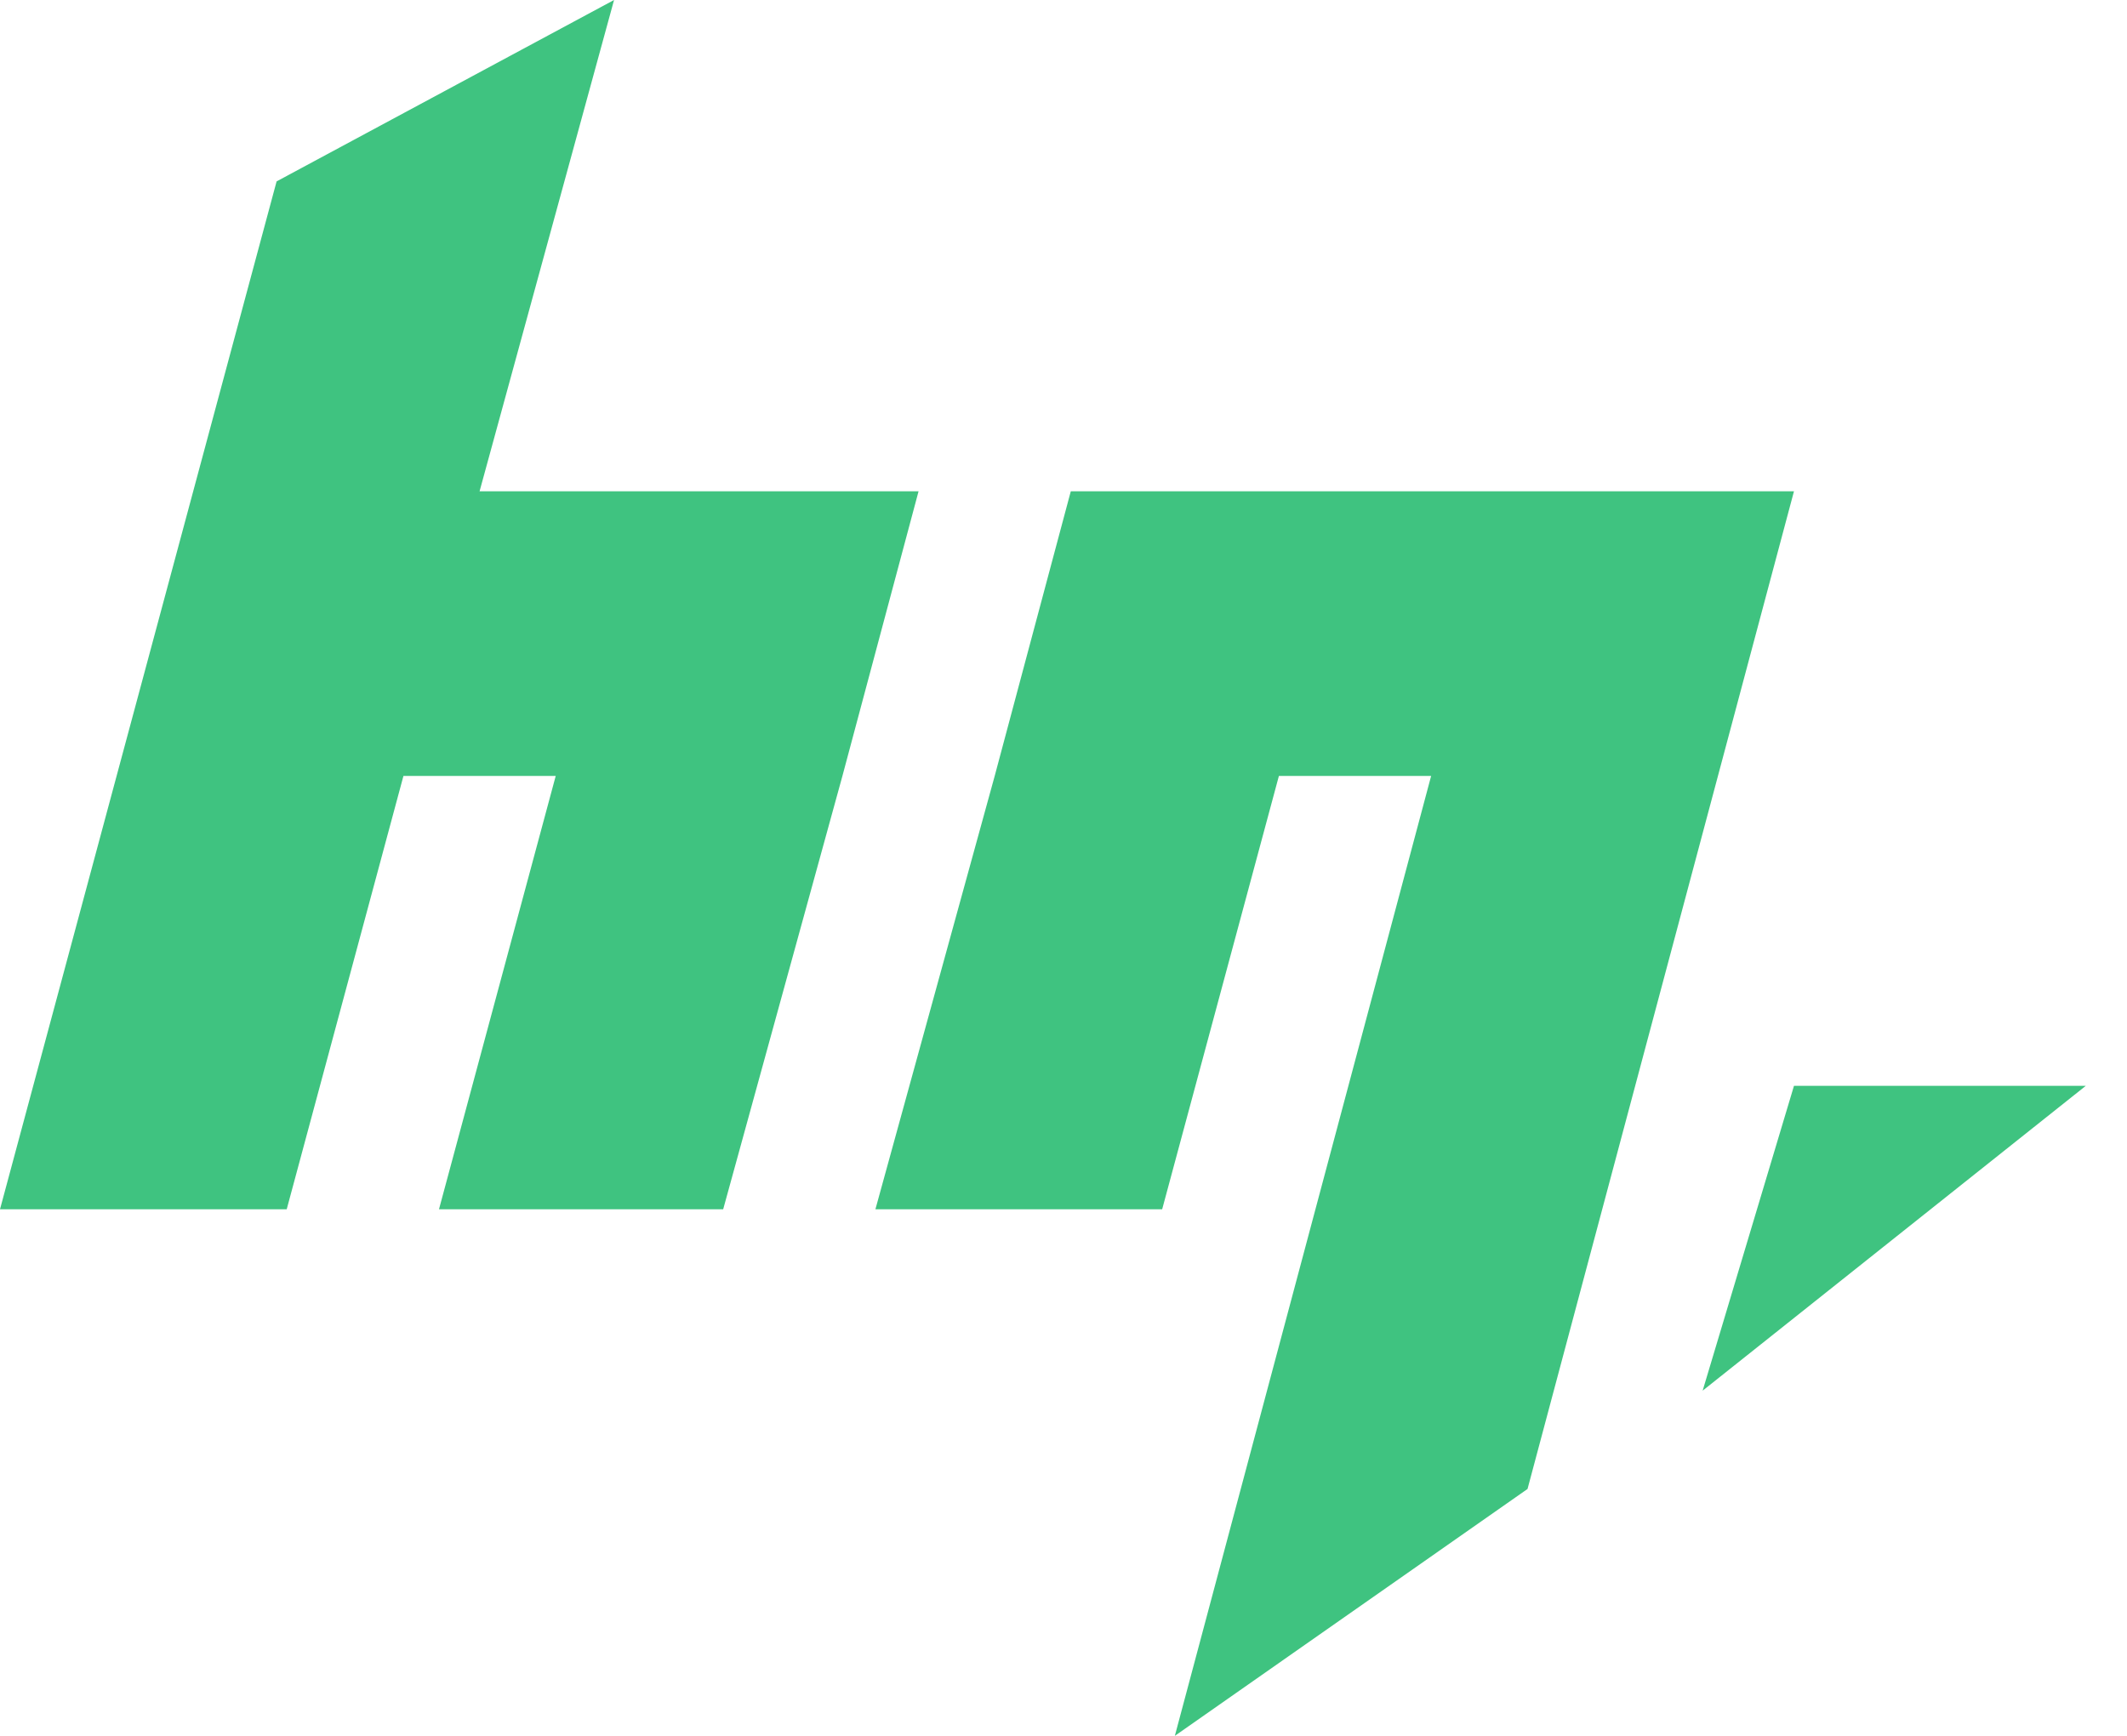
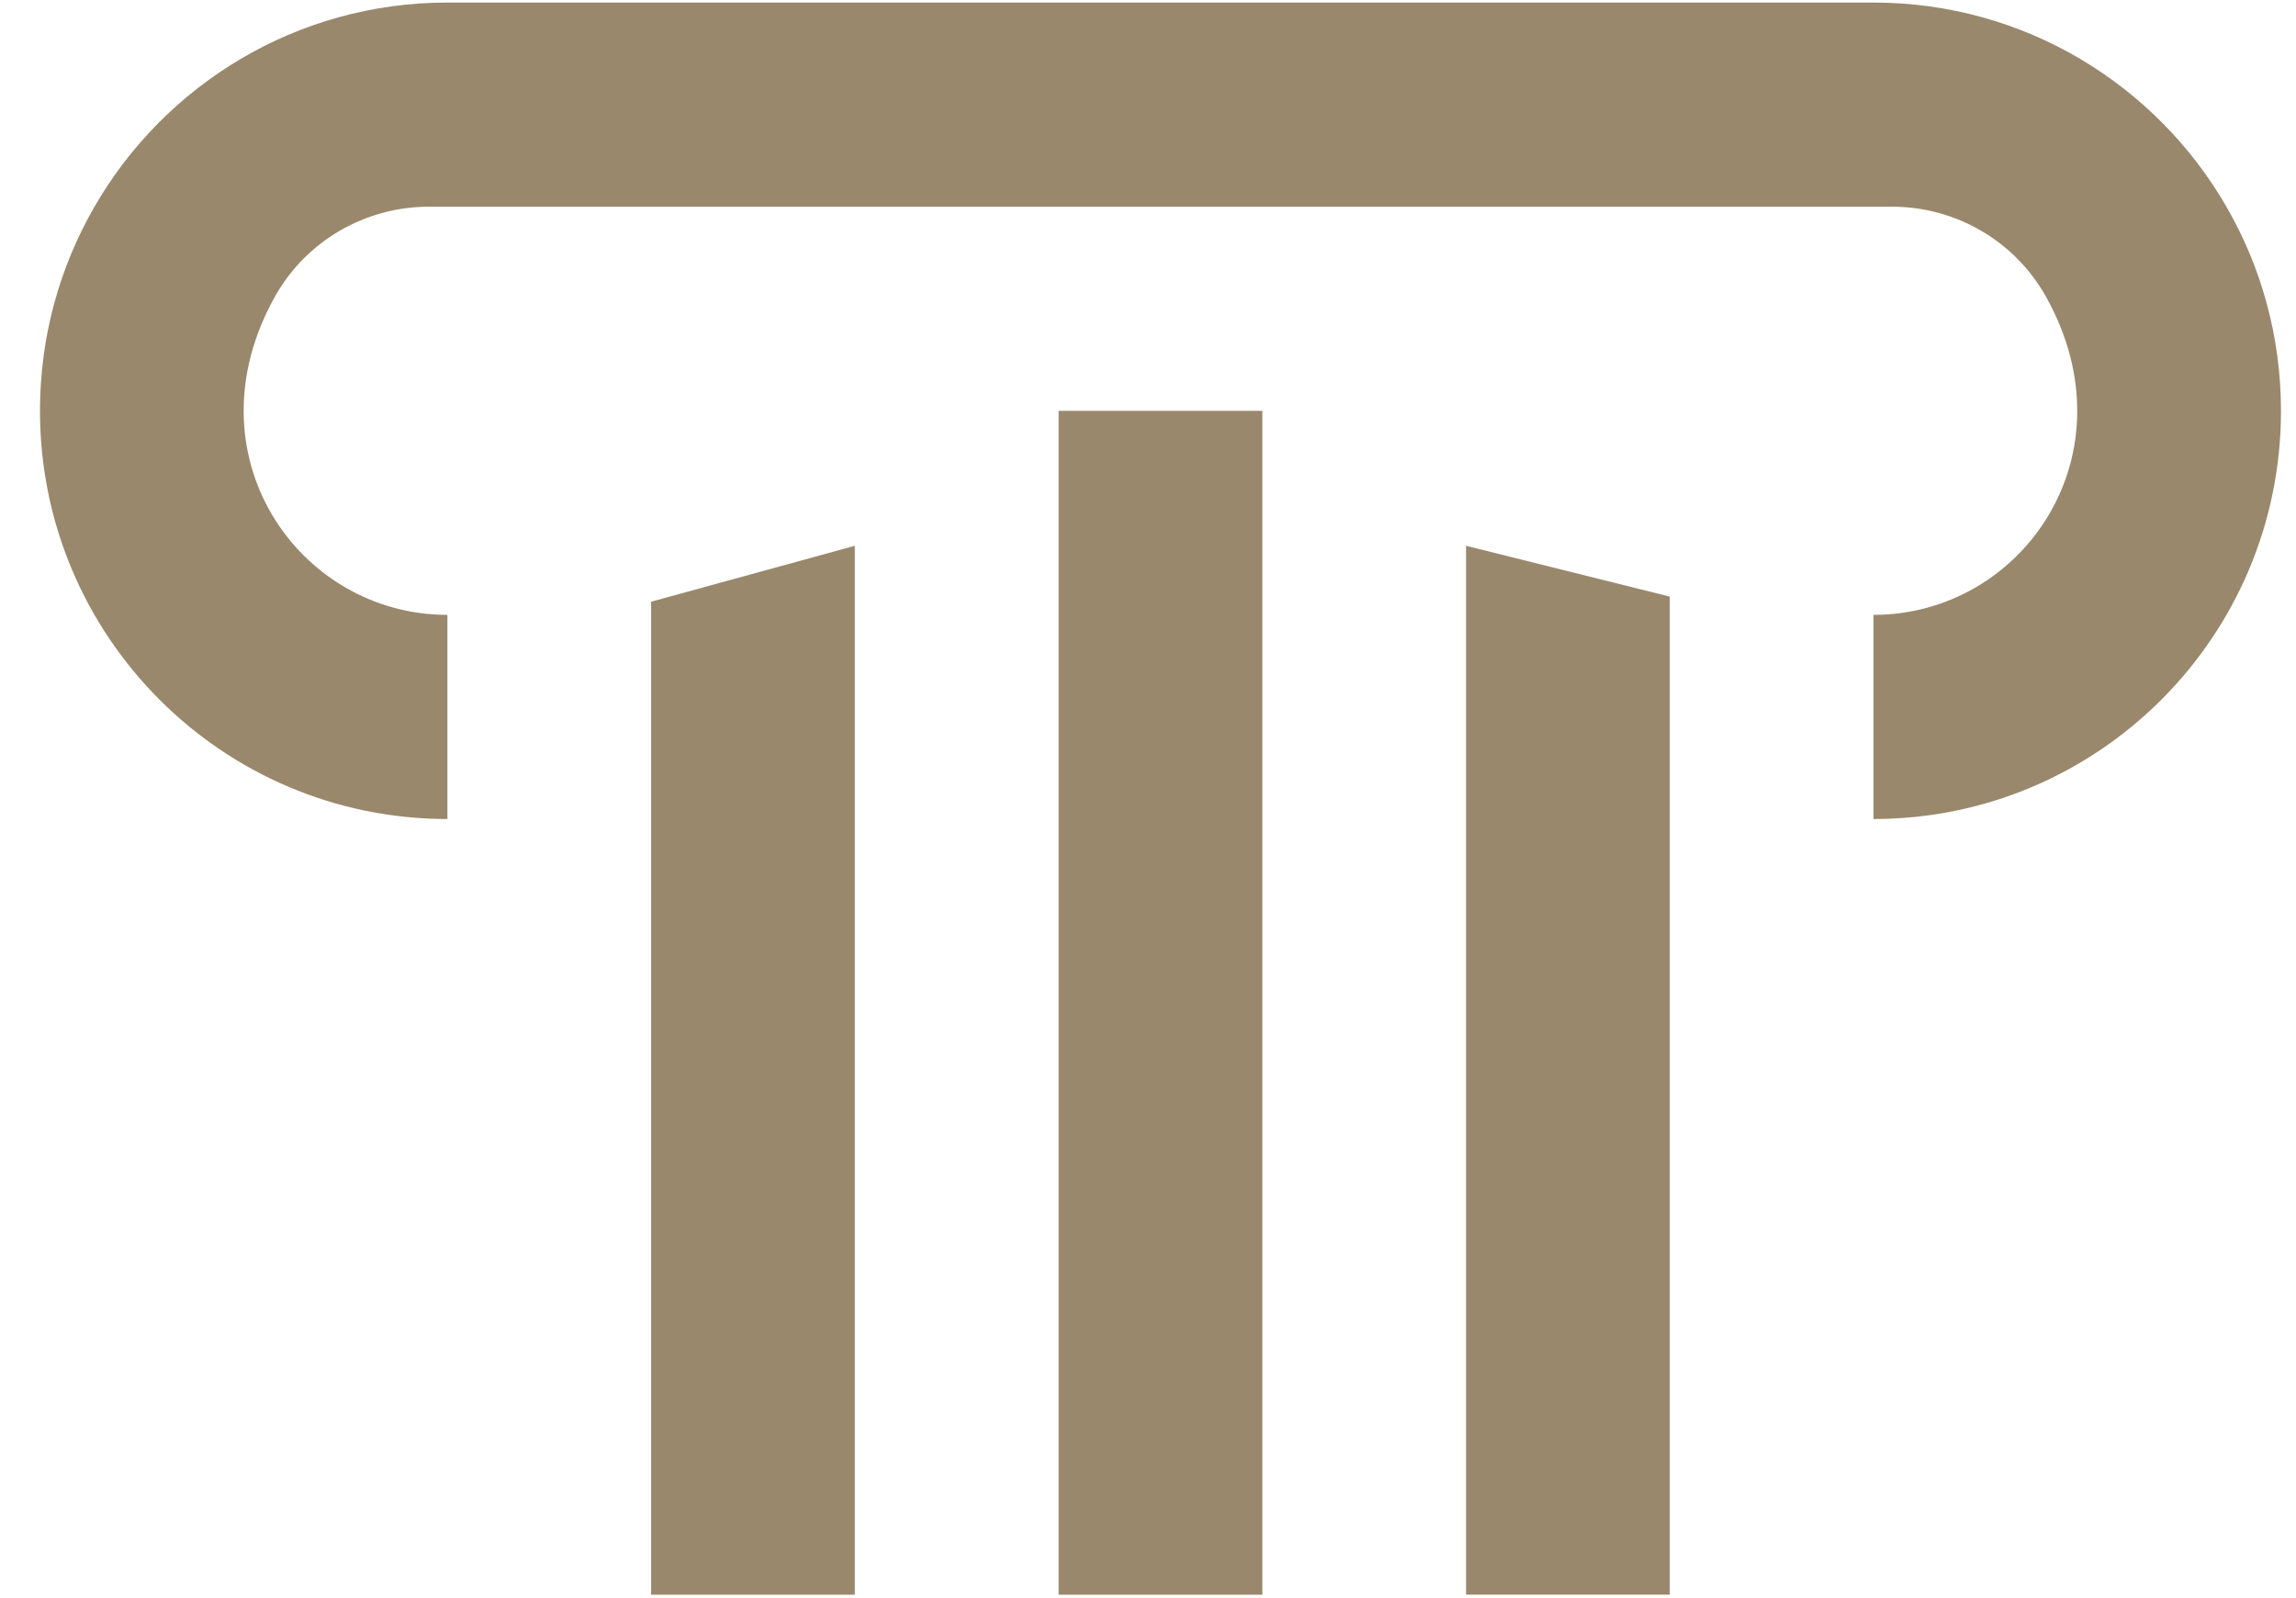
- <svg xmlns="http://www.w3.org/2000/svg" width="49" height="40" viewBox="0 0 49 40" fill="none">
-   <path d="M21.161 11.321L19.407 17.881L16.66 27.866H10.113L12.802 17.881H9.294L6.605 27.866H0L6.372 4.18L14.146 0L11.048 11.321H21.161Z" fill="#3FC380" />
-   <path d="M41.328 11.321H24.668L22.915 17.881L20.167 27.866H26.773L29.462 17.881H32.969L27.065 40L35.19 34.311L41.328 11.321H41.27H41.328Z" fill="#3FC380" />
-   <path d="M41.328 25.022L39.224 32.046L48.05 25.022H41.328Z" fill="#3FC380" />
+ <svg xmlns="http://www.w3.org/2000/svg" width="46" height="32" viewBox="0 0 46 32" fill="none">
+   <path d="M45.699 8.231C45.699 12.747 42.044 16.409 37.535 16.409V12.319C40.523 12.319 42.761 9.103 40.988 5.939C40.363 4.825 39.181 4.141 37.905 4.141H8.594C7.318 4.141 6.135 4.825 5.51 5.939C3.738 9.103 5.976 12.319 8.964 12.319V16.409C4.455 16.409 0.801 12.747 0.801 8.231C0.801 6.741 1.198 5.344 1.893 4.141C3.304 1.696 5.942 0.051 8.964 0.051H37.535C40.556 0.051 43.195 1.696 44.606 4.141C45.301 5.344 45.699 6.741 45.699 8.231Z" fill="#9A886C" />
+   <path d="M17.126 10.935V31.95H13.045V12.055L17.126 10.935Z" fill="#9A886C" />
+   <path d="M25.291 8.231H21.209V31.95H25.291V8.231Z" fill="#9A886C" />
+   <path d="M33.454 31.948H29.372V10.935L33.454 11.953V31.948Z" fill="#9A886C" />
</svg>
